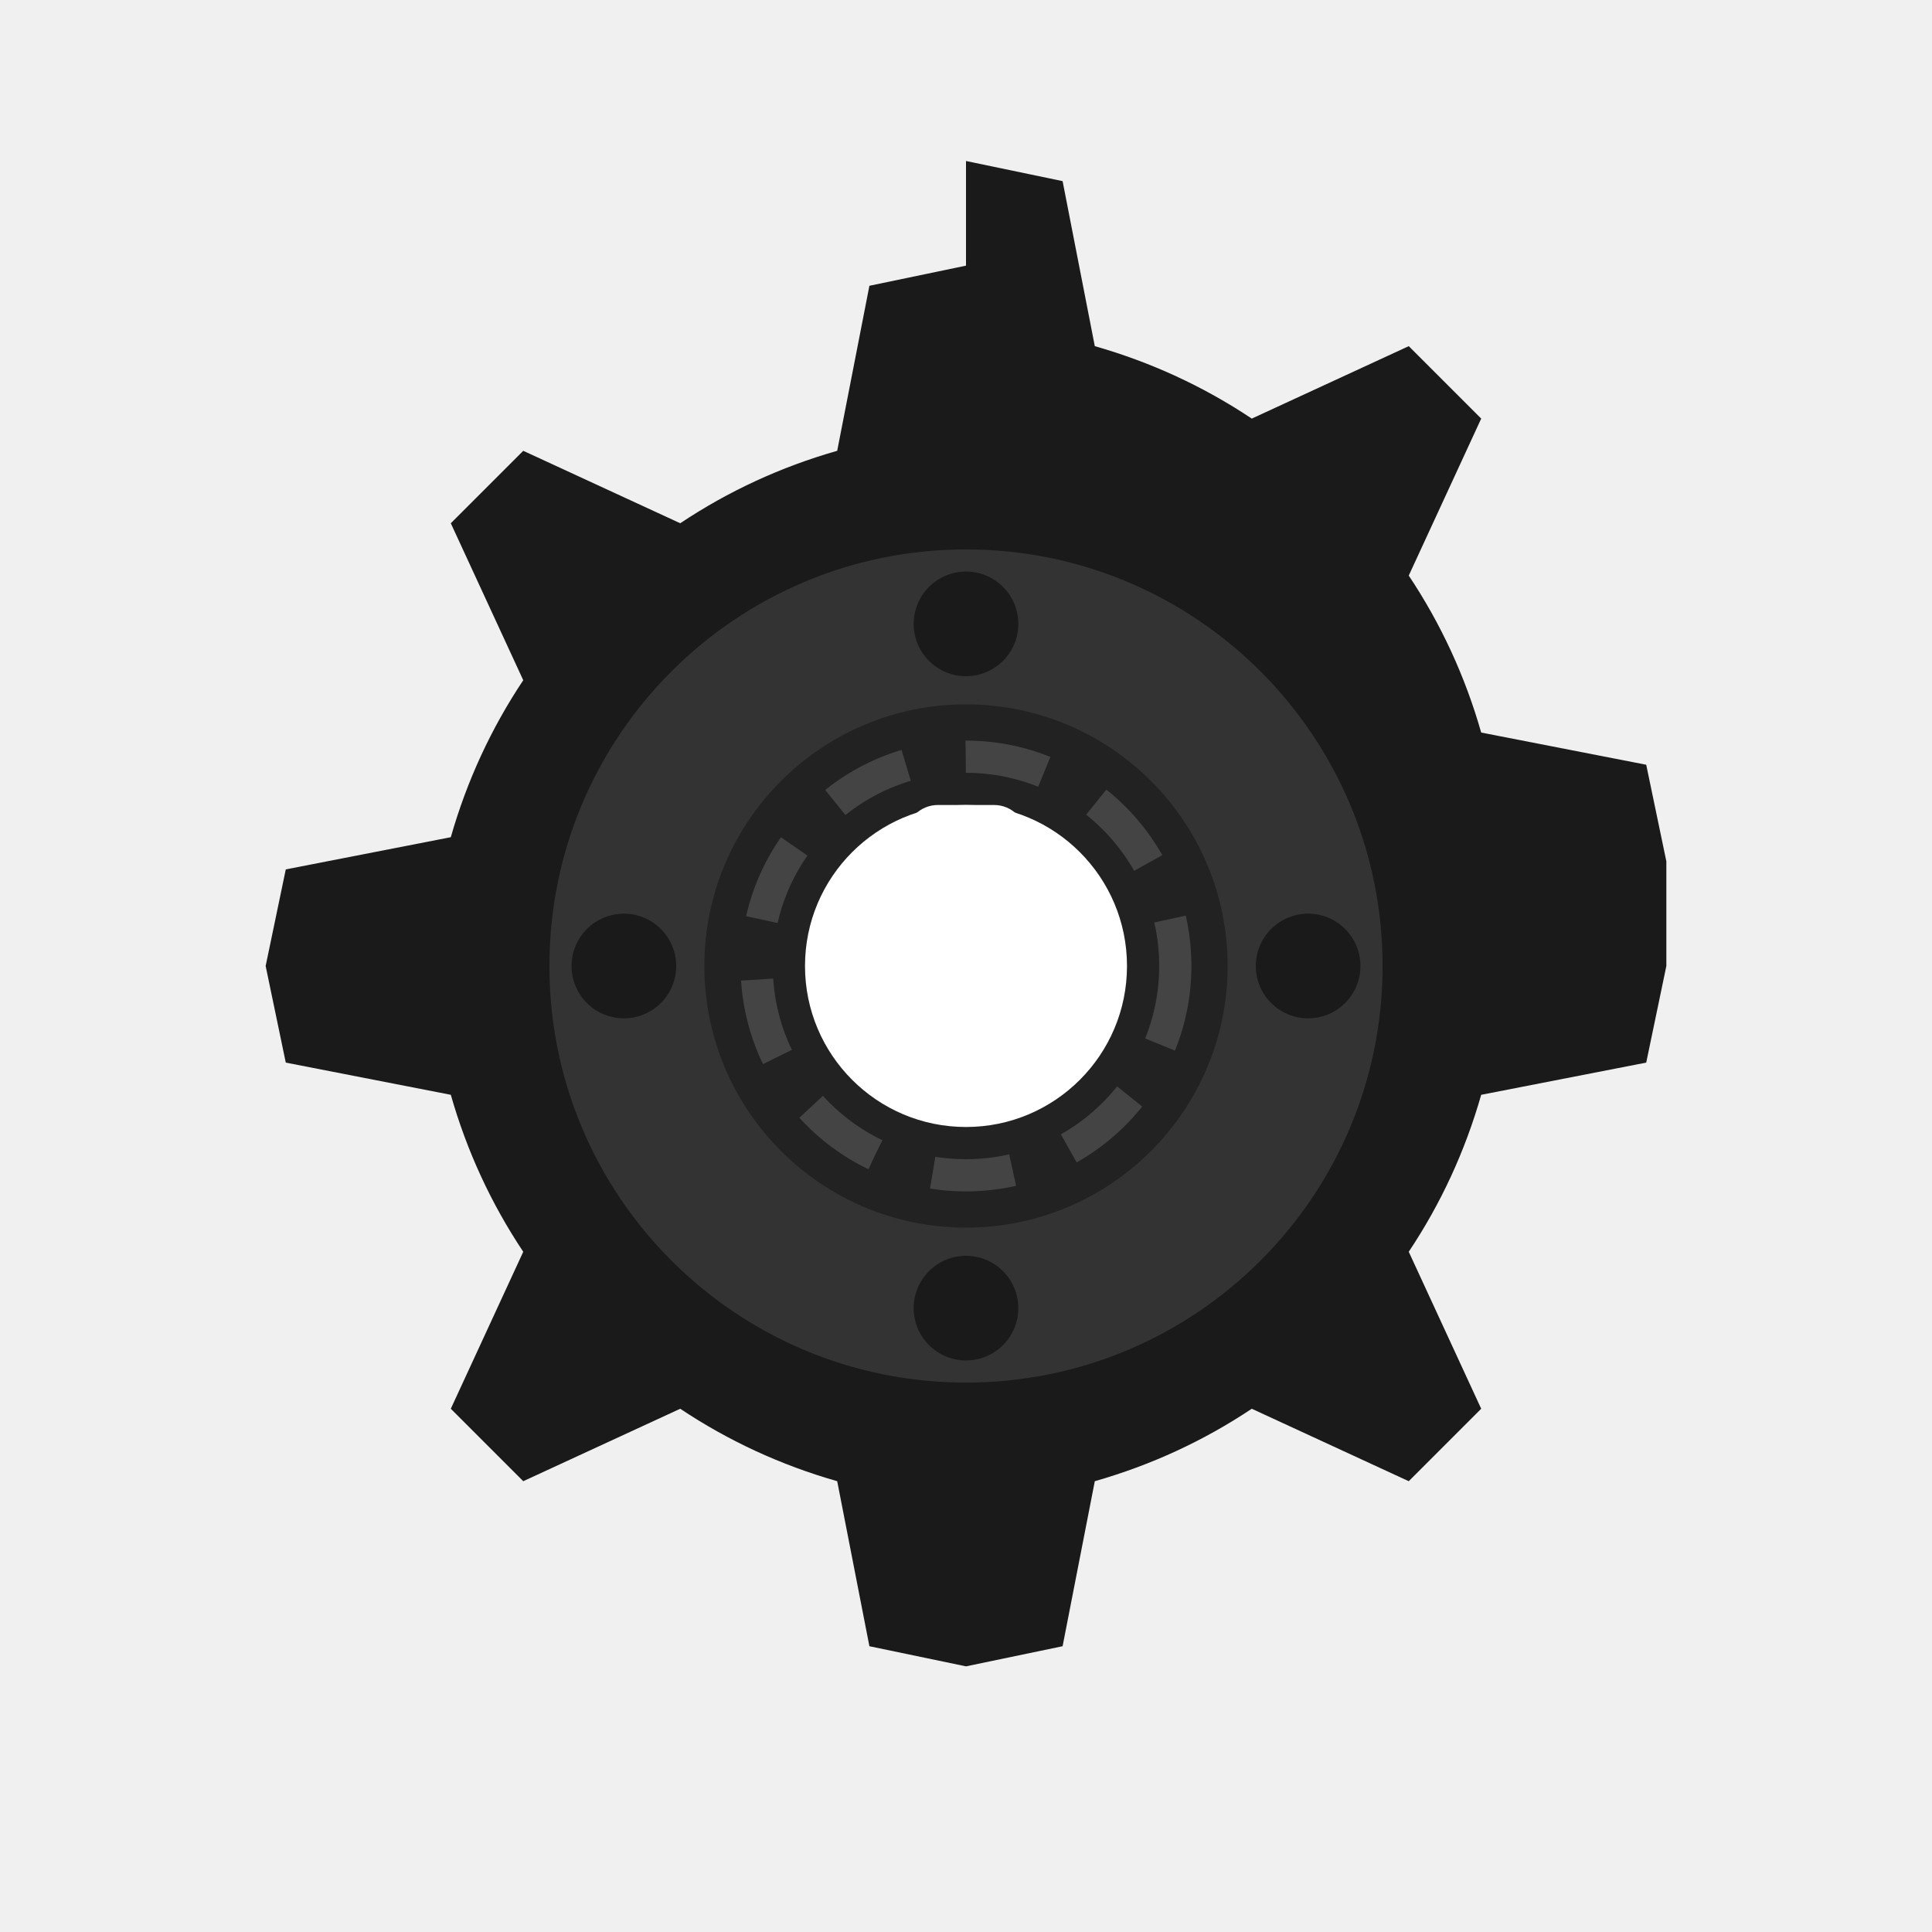
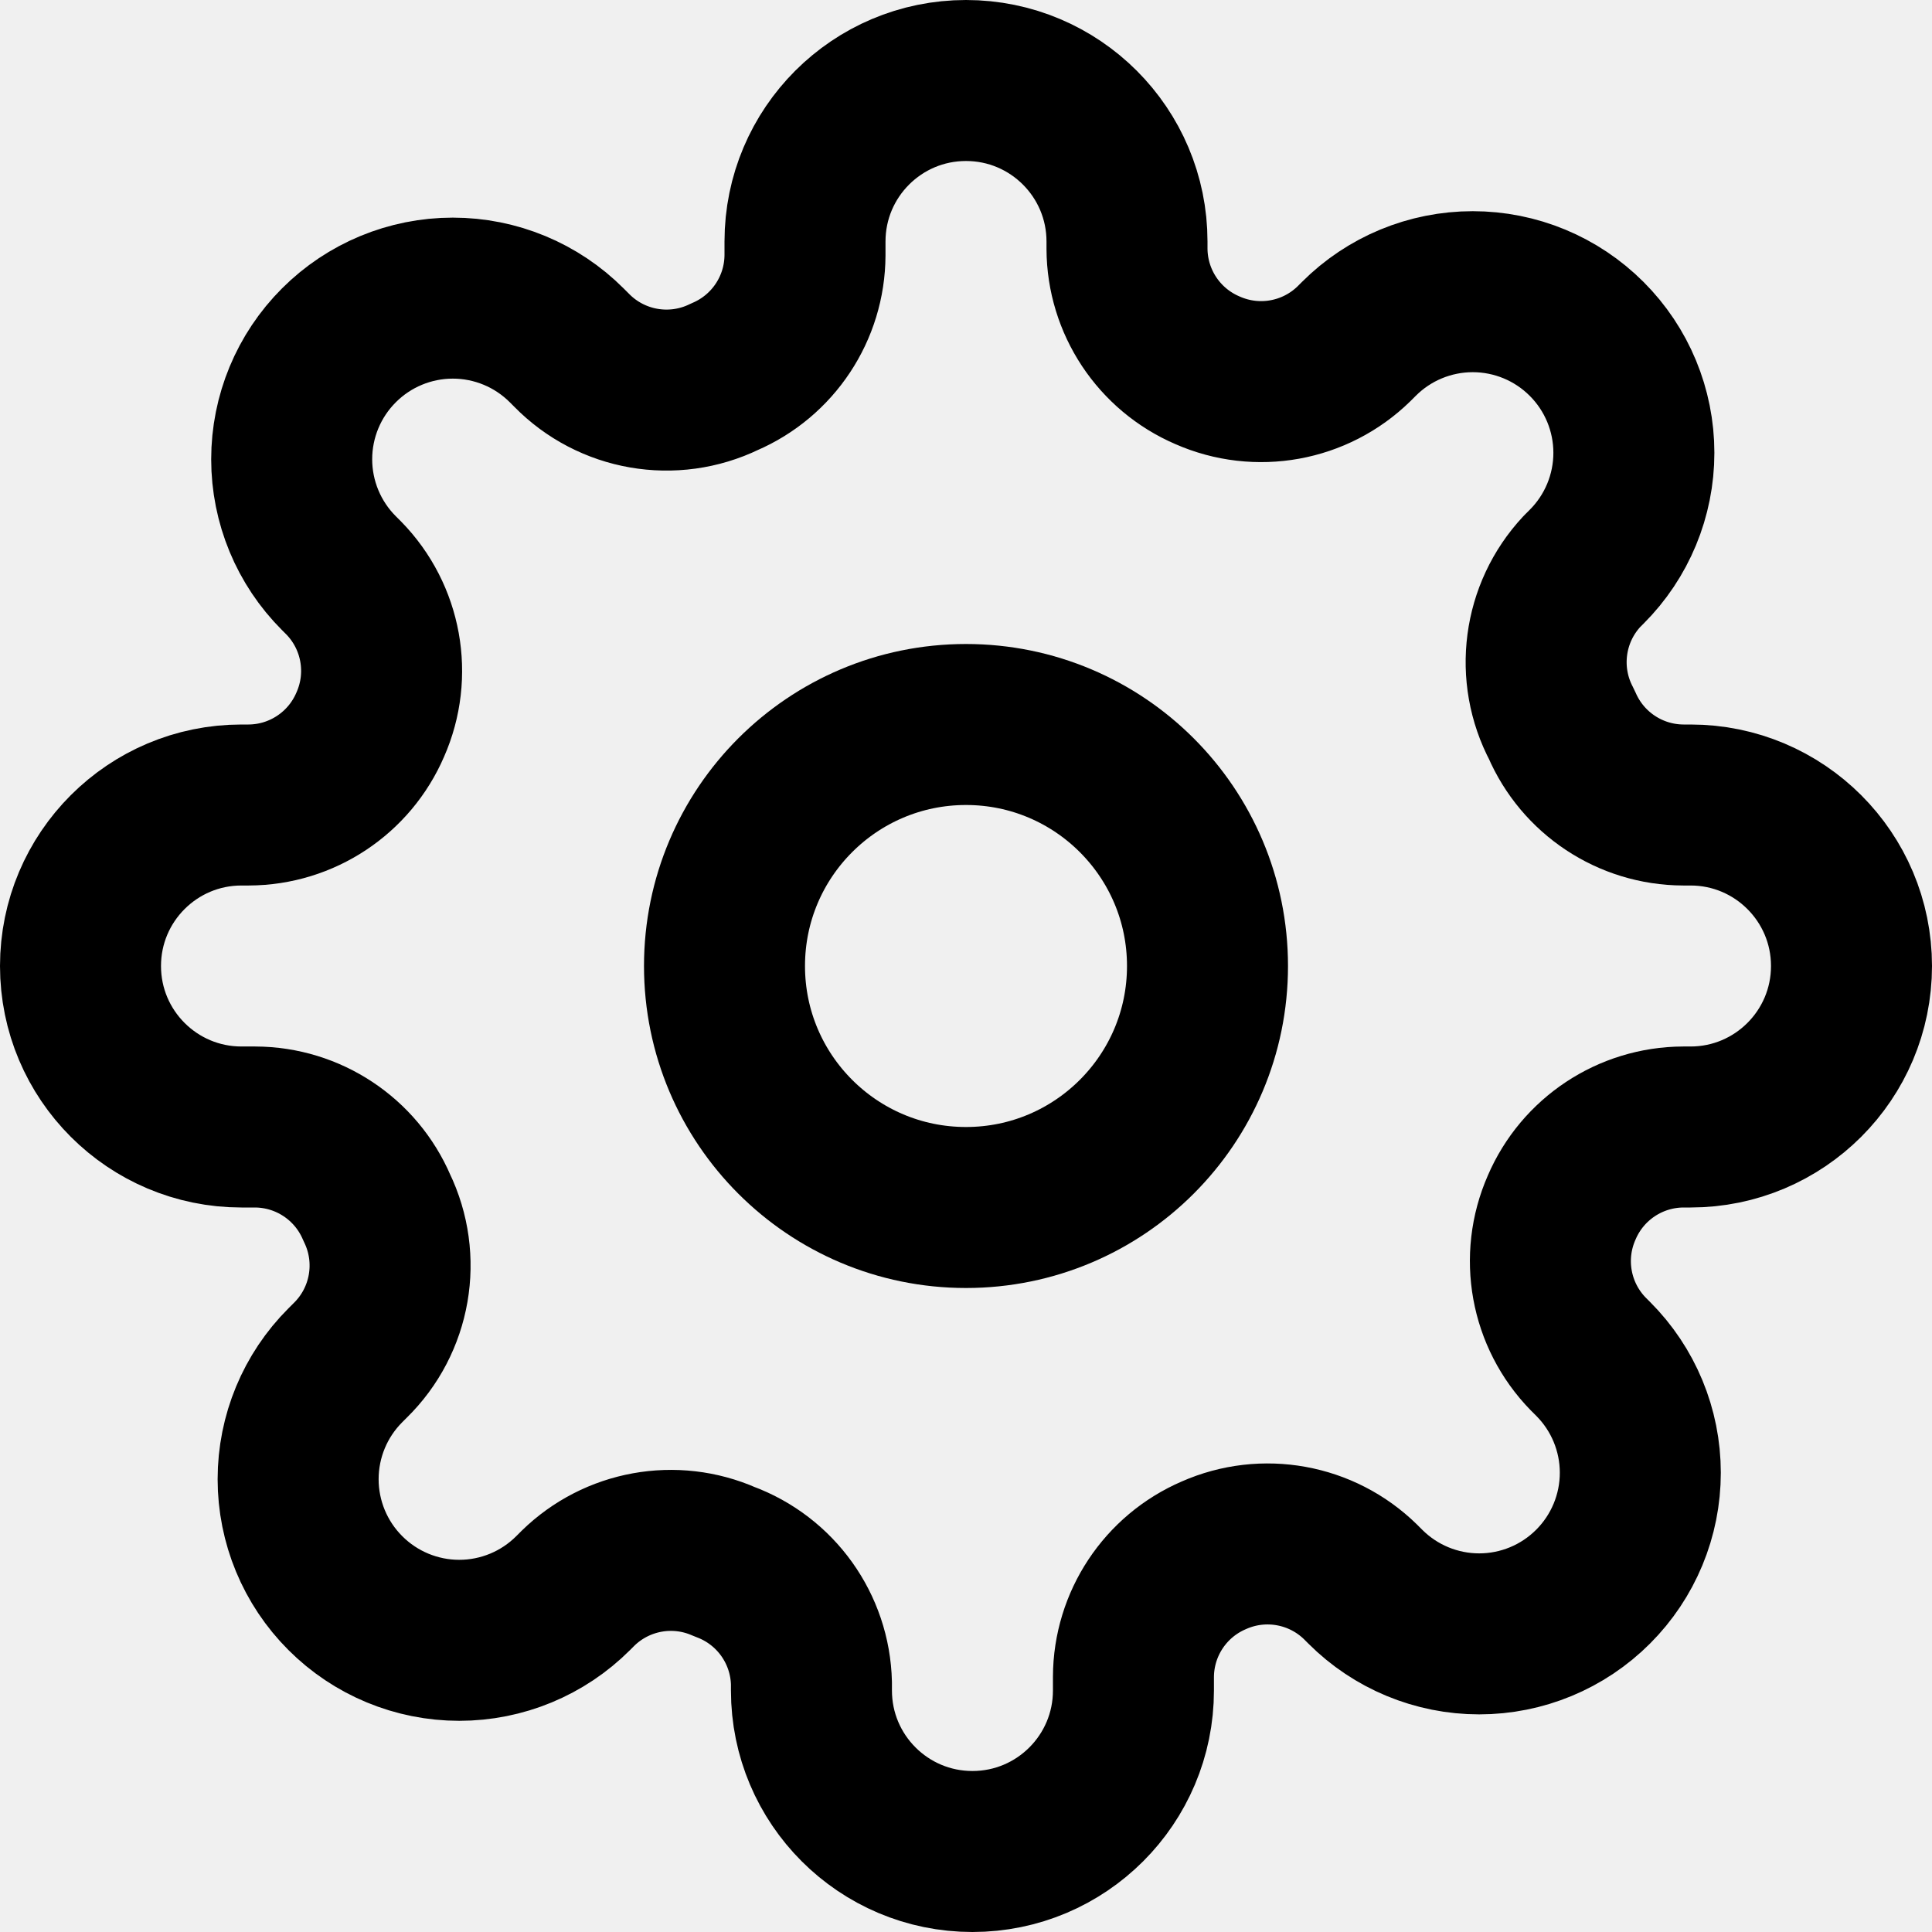
- <svg xmlns="http://www.w3.org/2000/svg" viewBox="0 0 48 48" fill="none">
-   <path d="     M24 4     L26.4 4.5 L27.2 8.6     C28.6 9.0 29.9 9.6 31.1 10.4     L35.0 8.6 L36.8 10.4     L35.0 14.3     C35.8 15.5 36.4 16.8 36.8 18.2     L40.9 19.0 L41.4 21.4     L41.4 24 L40.9 26.4     L36.8 27.2     C36.4 28.6 35.8 29.9 35.0 31.1     L36.8 35.0 L35.0 36.8     L31.1 35.0     C29.9 35.8 28.6 36.4 27.2 36.8     L26.4 40.9 L24 41.4     L21.6 40.9 L20.8 36.8     C19.4 36.4 18.1 35.8 16.9 35.0     L13.0 36.8 L11.2 35.0     L13.0 31.1     C12.2 29.9 11.6 28.6 11.2 27.2     L7.1 26.4 L6.6 24     L7.1 21.6 L11.2 20.8     C11.6 19.4 12.2 18.1 13.0 16.9     L11.2 13.0 L13.0 11.2     L16.9 13.0     C18.1 12.2 19.4 11.6 20.8 11.2     L21.6 7.1 L24 6.6 Z   " fill="#1a1a1a" />
-   <circle cx="24" cy="24" r="10.5" fill="#333" stroke="#1a1a1a" stroke-width="0.3" />
-   <circle cx="24" cy="15.5" r="1.3" fill="#1a1a1a" />
-   <circle cx="32.5" cy="24" r="1.3" fill="#1a1a1a" />
-   <circle cx="24" cy="32.5" r="1.3" fill="#1a1a1a" />
-   <circle cx="15.5" cy="24" r="1.3" fill="#1a1a1a" />
-   <circle cx="24" cy="24" r="6.5" fill="#222" />
-   <circle cx="24" cy="24" r="4" fill="white" />
-   <rect x="22.5" y="20" width="3" height="4.5" rx="0.8" fill="white" />
-   <circle cx="24" cy="24" r="5.2" fill="none" stroke="#444" stroke-width="0.8" stroke-dasharray="2 1.5" />
+ <svg xmlns="http://www.w3.org/2000/svg" viewBox="0 0 24 24" fill="none" stroke="#000" stroke-width="2" stroke-linecap="round" stroke-linejoin="round">
+   <circle cx="12" cy="12" r="3" />
+   <path d="M19.4 15a1.65 1.65 0 0 0 .33 1.82l.06.06a2 2 0 0 1 0 2.83 2 2 0 0 1-2.83 0l-.06-.06a1.65 1.65 0 0 0-1.82-.33 1.65 1.65 0 0 0-1 1.51V21a2 2 0 0 1-4 0v-.09A1.65 1.65 0 0 0 9 19.4a1.65 1.65 0 0 0-1.82.33l-.06.06a2 2 0 0 1-2.83 0 2 2 0 0 1 0-2.83l.06-.06A1.65 1.65 0 0 0 4.68 15a1.65 1.65 0 0 0-1.51-1H3a2 2 0 0 1 0-4h.09A1.65 1.65 0 0 0 4.6 9a1.65 1.65 0 0 0-.33-1.82l-.06-.06a2 2 0 0 1 0-2.83 2 2 0 0 1 2.83 0l.06.06A1.65 1.65 0 0 0 9 4.68a1.65 1.65 0 0 0 1-1.51V3a2 2 0 0 1 4 0v.09a1.65 1.65 0 0 0 1 1.51 1.65 1.65 0 0 0 1.82-.33l.06-.06a2 2 0 0 1 2.83 0 2 2 0 0 1 0 2.83l-.06.06A1.65 1.65 0 0 0 19.4 9a1.65 1.65 0 0 0 1.51 1H21a2 2 0 0 1 0 4h-.09a1.65 1.65 0 0 0-1.51 1z" />
</svg>
